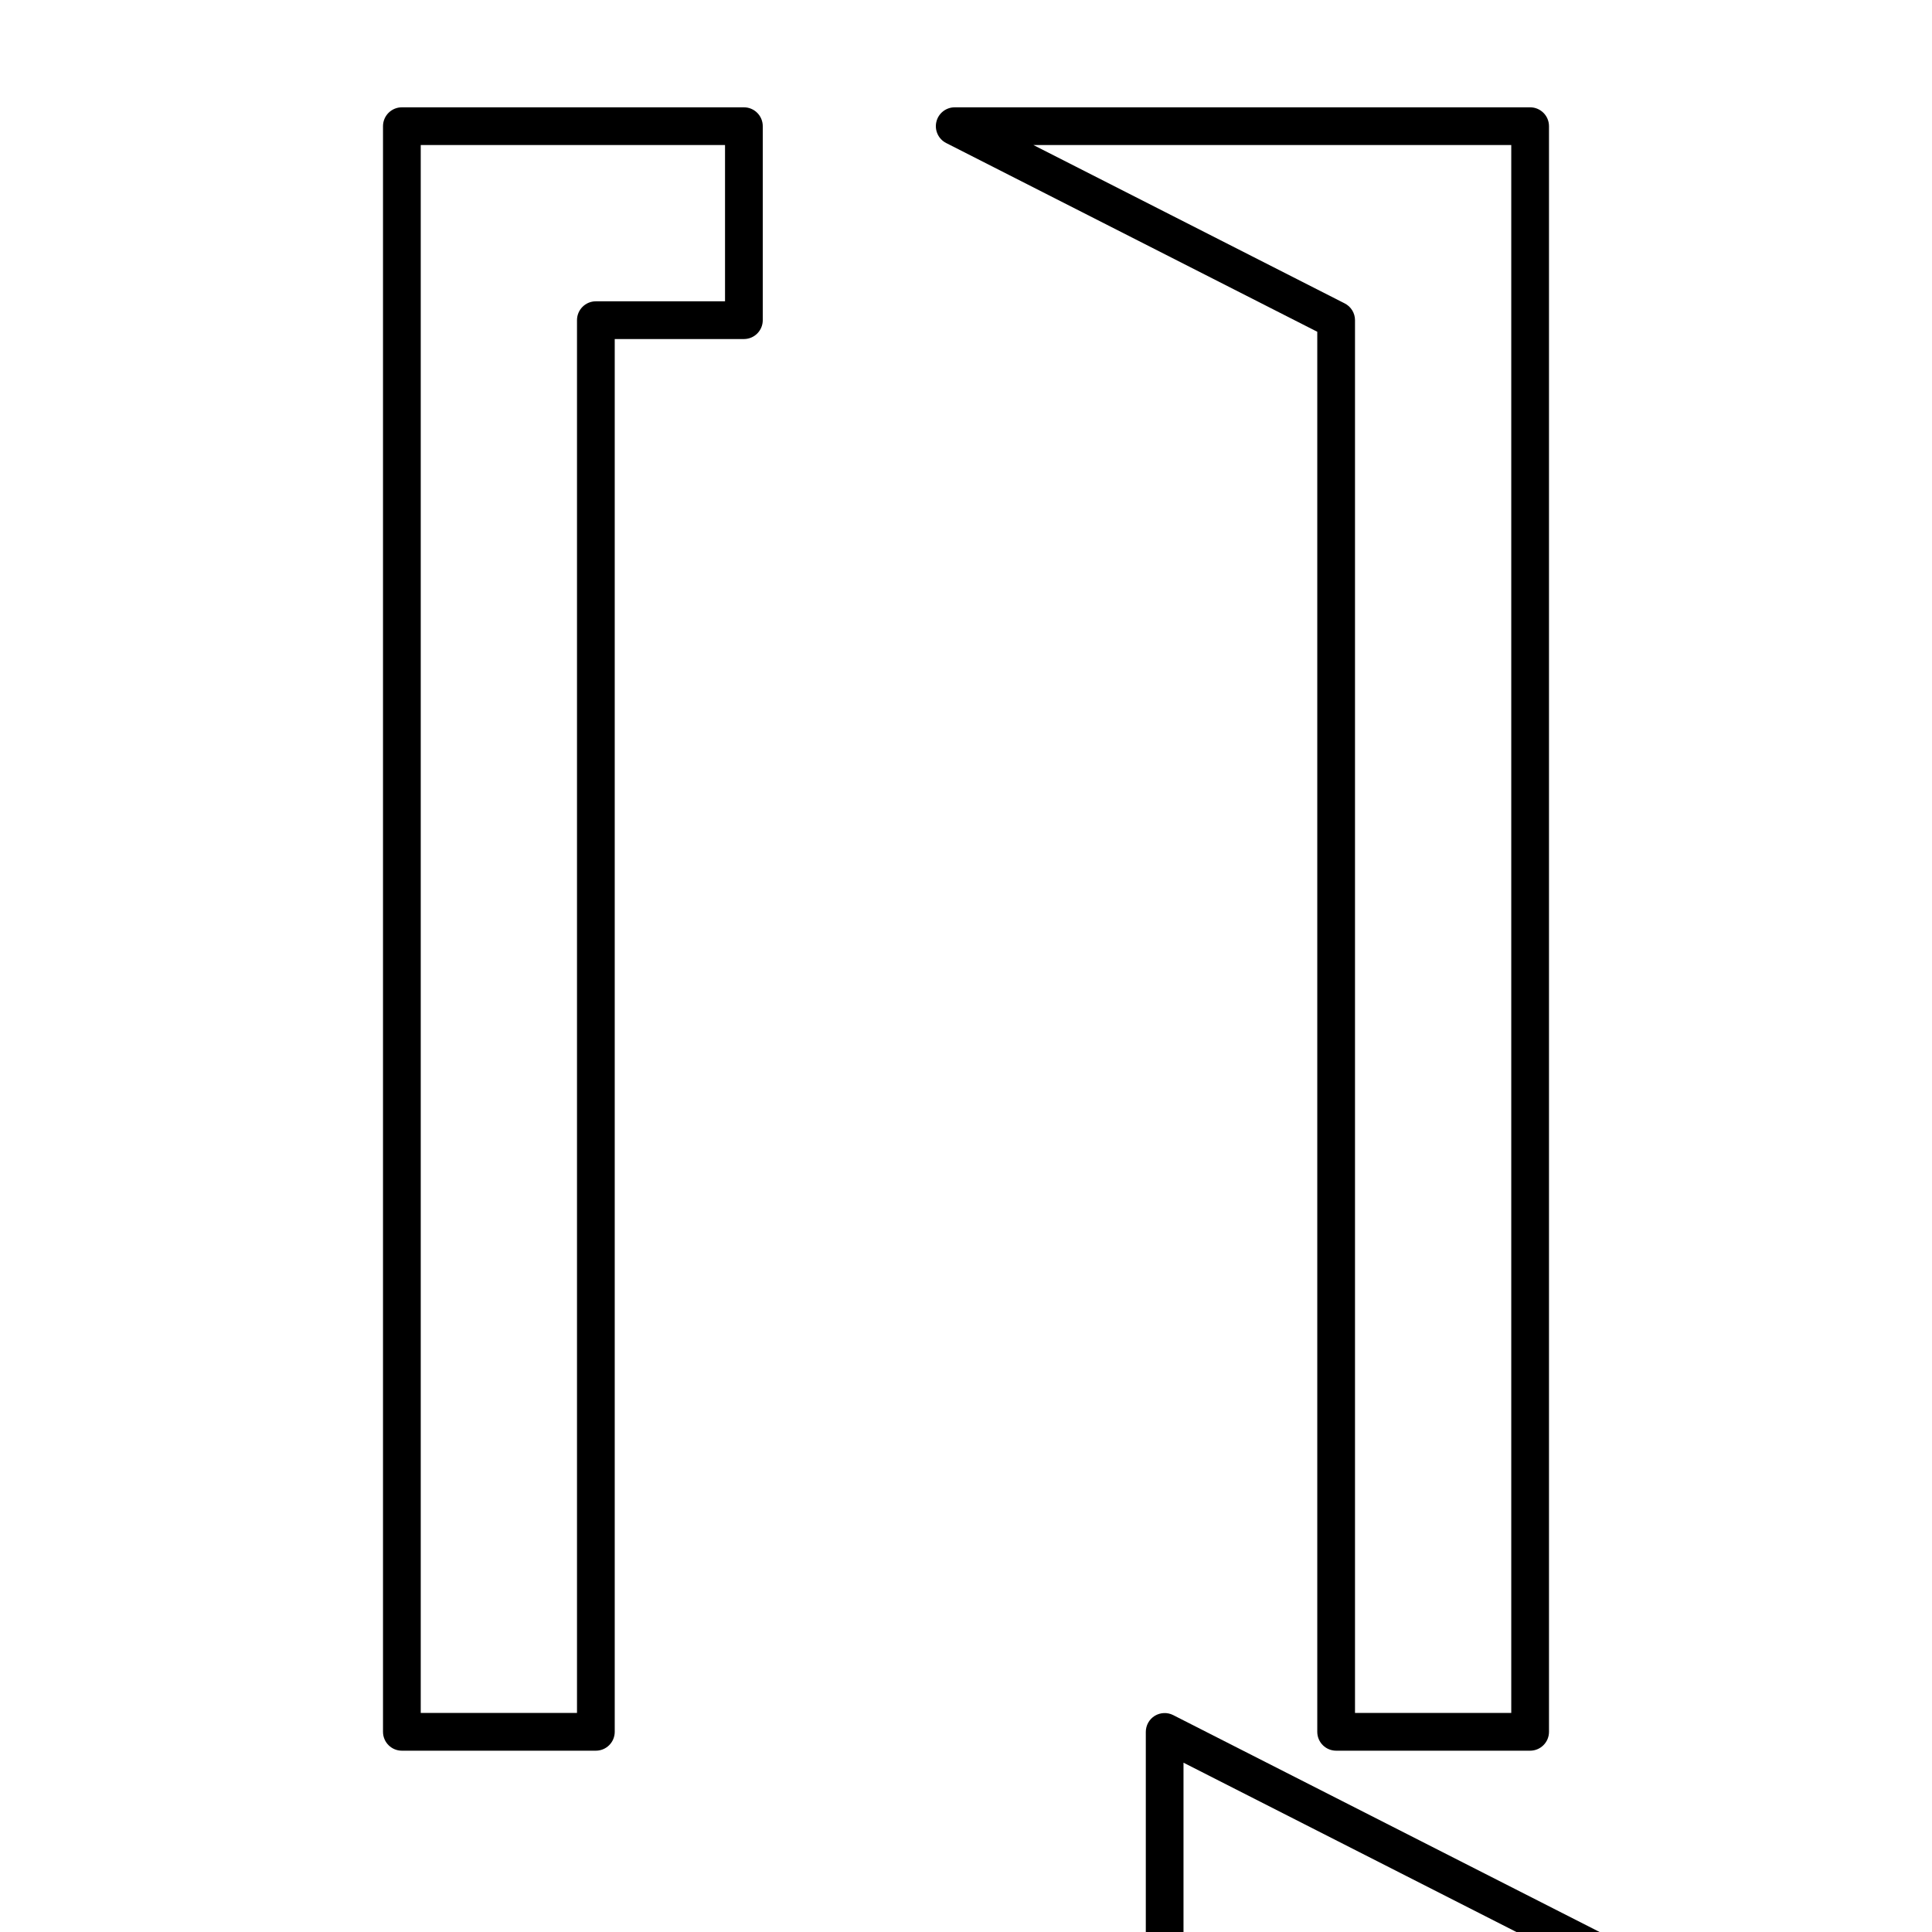
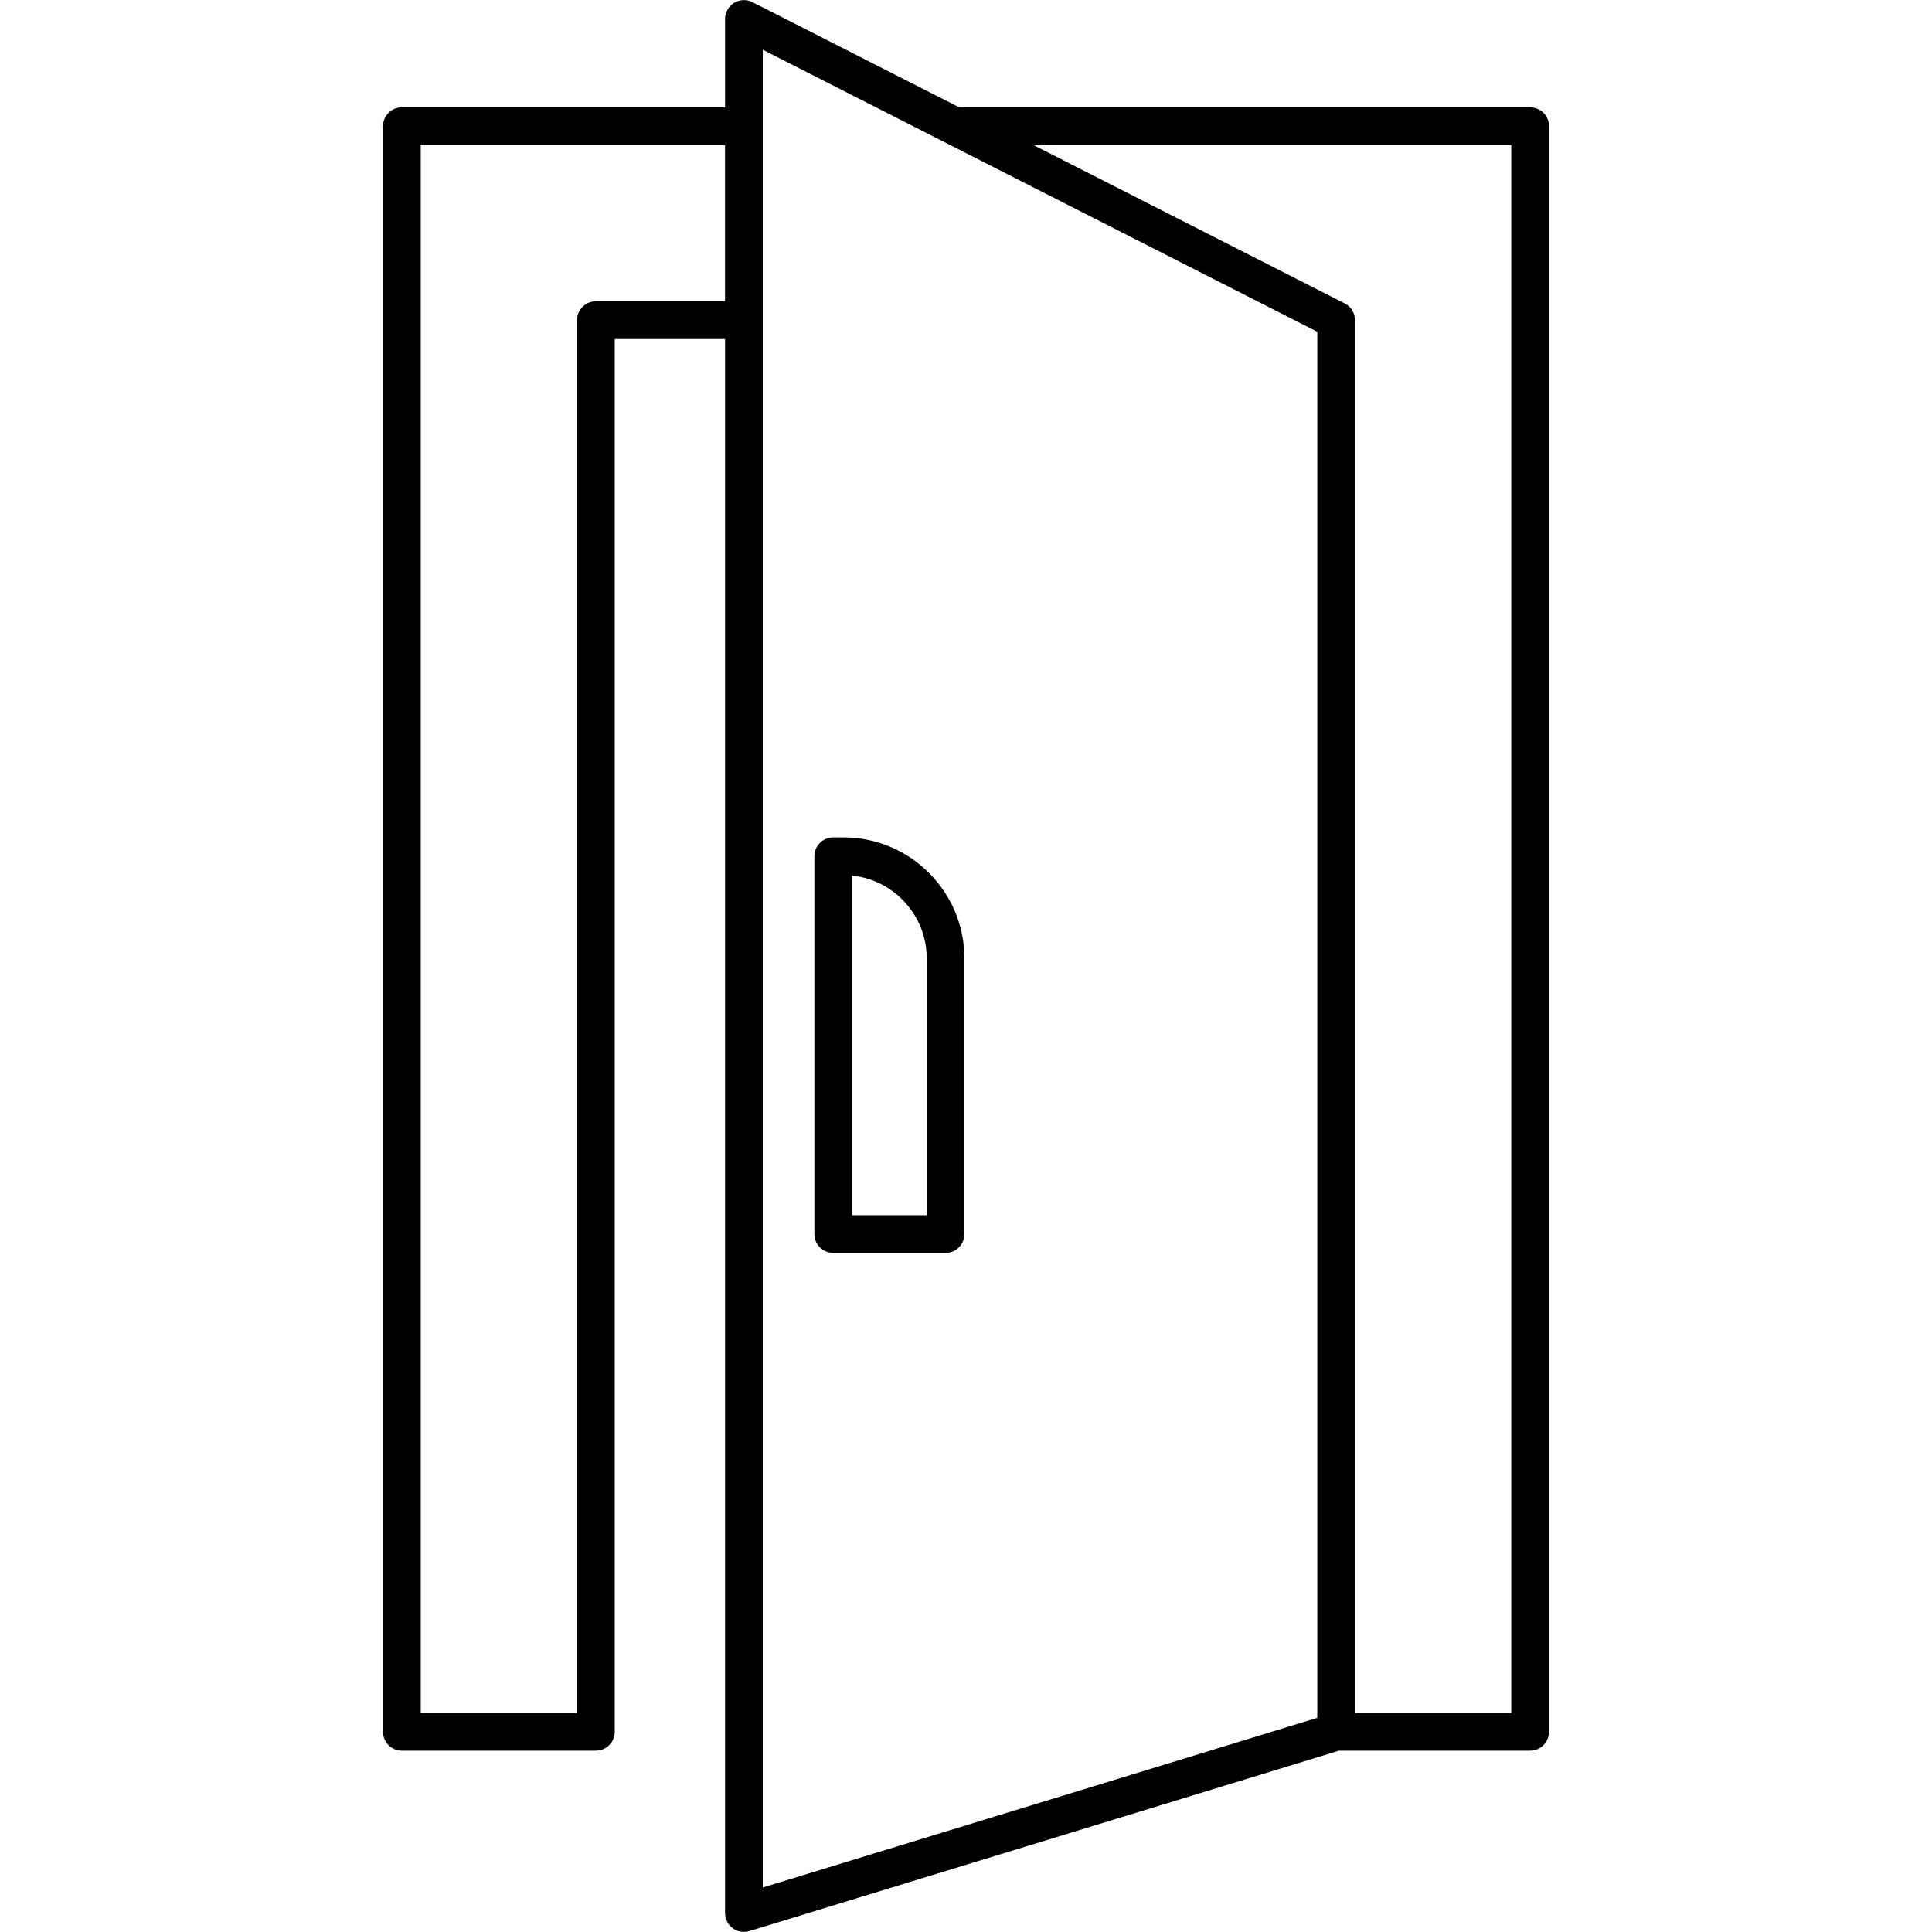
<svg xmlns="http://www.w3.org/2000/svg" viewBox="0 0 512 512">
-   <path d="m405.5 463.95h-51.41c-2.76 0-5-2.24-5-5v-371.03l-98.35-50.02c-2.06-1.05-3.13-3.38-2.59-5.63s2.55-3.83 4.86-3.83h152.49c2.76 0 5 2.24 5 5v425.51c0 2.76-2.24 5-5 5zm-46.41-10h41.41v-415.51h-126.63l82.48 41.96c1.68.85 2.74 2.57 2.74 4.45zm-201.18 10h-51.41c-2.76 0-5-2.24-5-5v-425.51c0-2.76 2.24-5 5-5h90.64c2.77 0 5 2.24 5 5v51.41c0 2.76-2.23 5-5 5h-34.23v369.1c0 2.76-2.24 5-5 5zm-46.41-10h41.41v-369.1c0-2.76 2.24-5 5-5h34.23v-41.41h-80.64z m197.15 511.97c-1.06 0-2.11-.33-2.98-.98-1.27-.94-2.02-2.43-2.02-4.02v-501.94c0-1.74.9-3.36 2.38-4.27 1.49-.9 3.33-.98 4.88-.19l156.94 79.83c1.68.85 2.74 2.57 2.74 4.45v374.1c0 2.2-1.44 4.13-3.54 4.78l-156.94 48.03c-.48.14-.98.21-1.46.21zm4.99-498.79v487.03l146.95-44.96v-367.33l-146.95-74.74z m250.58 332.04h-29.76c-2.77 0-5-2.24-5-5v-100.12c0-2.76 2.23-5 5-5h2.7c17.68 0 32.06 14.38 32.06 32.06v73.06c0 2.76-2.24 5-5 5zm-24.76-10h19.77v-68.07c0-11.38-8.68-20.78-19.77-21.93z " />
+   <path d="m 196.947,0.031 c -0.84,0.034 -1.673,0.279 -2.418,0.729 -1.48,0.91 -2.379,2.53 -2.379,4.27 V 28.439 H 106.5 c -2.76,0 -5,2.24 -5,5 V 458.949 c 0,2.76 2.24,5 5,5 h 51.41 c 2.76,0 5,-2.24 5,-5 V 89.85 h 29.24 V 506.971 c 0,1.59 0.75,3.08 2.02,4.02 0.87,0.65 1.92,0.98 2.98,0.98 0.48,0 0.979,-0.071 1.459,-0.211 L 354.836,463.949 H 405.5 c 2.76,0 5,-2.24 5,-5 V 33.439 c 0,-2.76 -2.24,-5 -5,-5 H 254.199 L 199.41,0.57 c -0.775,-0.395 -1.623,-0.573 -2.463,-0.539 z m 5.193,13.148 48.59,24.713 c 0.004,0.002 0.006,0.006 0.01,0.008 l 98.35,50.02 V 455.25 L 202.141,500.211 V 84.85 33.439 Z M 111.5,38.439 h 80.641 v 41.41 h -34.23 c -2.76,0 -5,2.24 -5,5 V 453.949 H 111.5 Z m 162.369,0 H 400.5 V 453.949 H 359.09 V 84.85 c 0,-1.88 -1.06,-3.599 -2.74,-4.449 z M 220.82,221.92 c -2.77,0 -5,2.24 -5,5 v 100.119 c 0,2.76 2.23,5 5,5 h 29.76 c 2.76,0 5,-2.24 5,-5 v -73.059 c 0,-17.68 -14.381,-32.061 -32.061,-32.061 z m 5,10.119 c 11.09,1.15 19.77,10.552 19.77,21.932 v 68.068 h -19.77 z " />
</svg>
